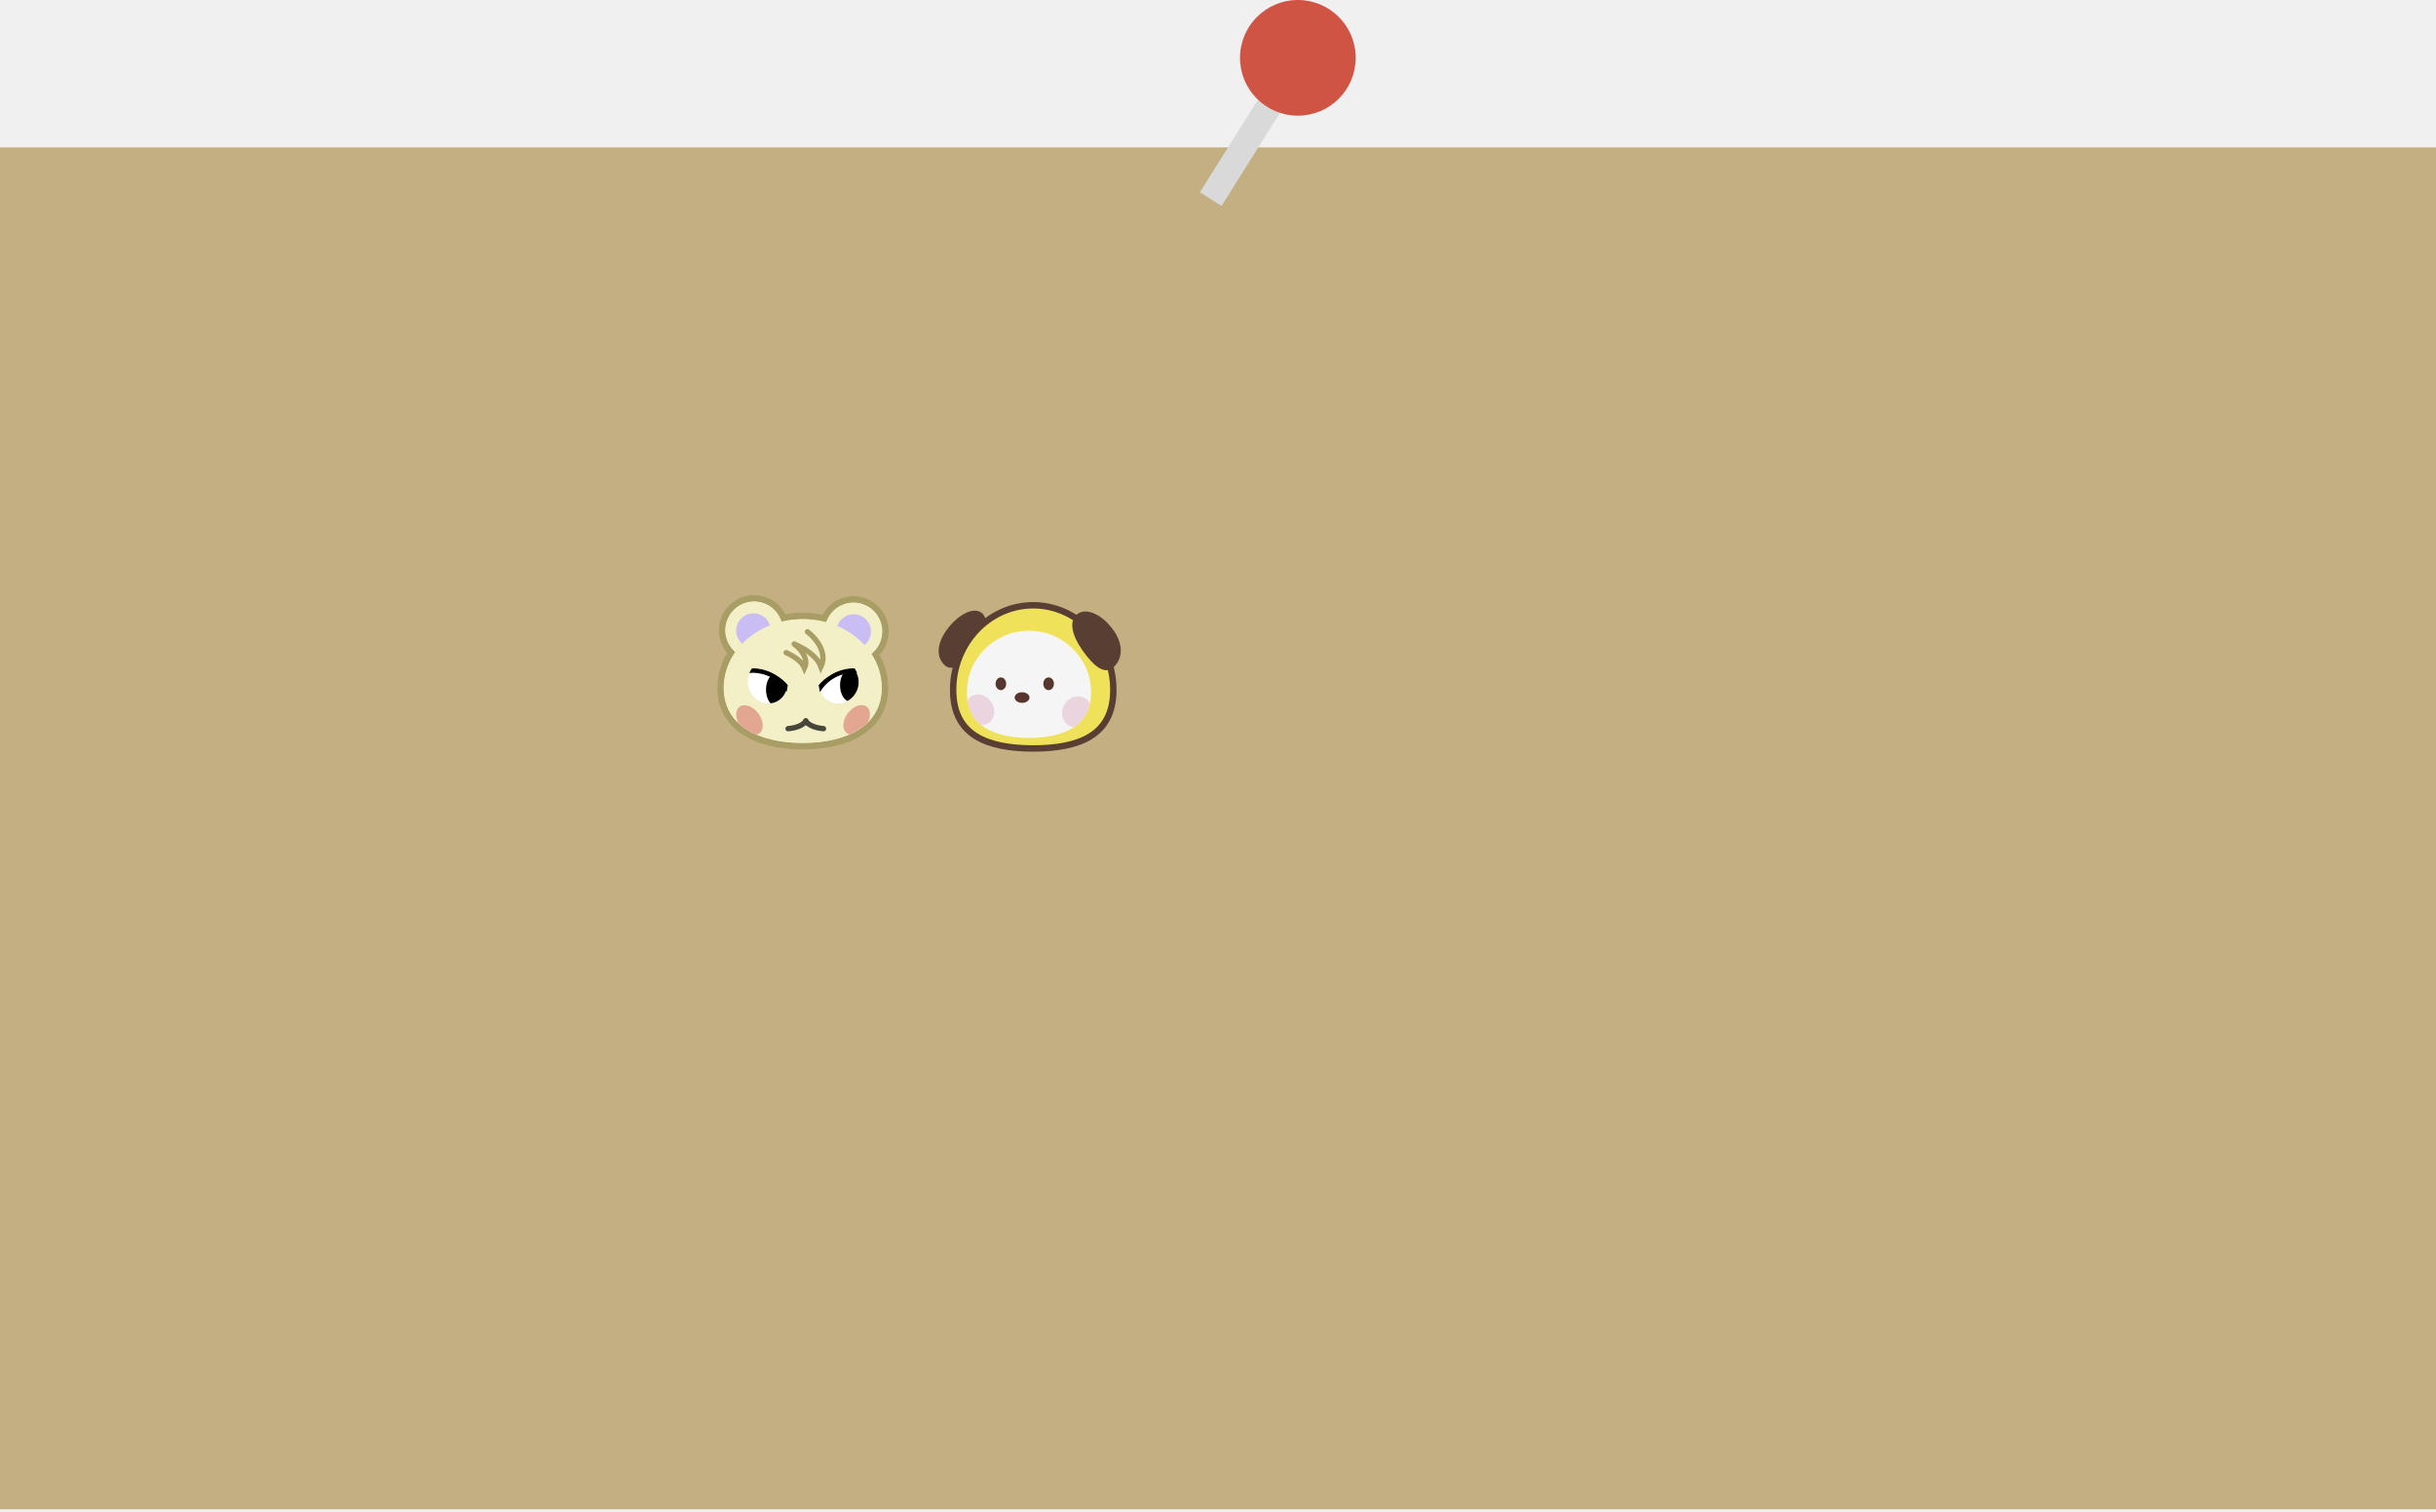
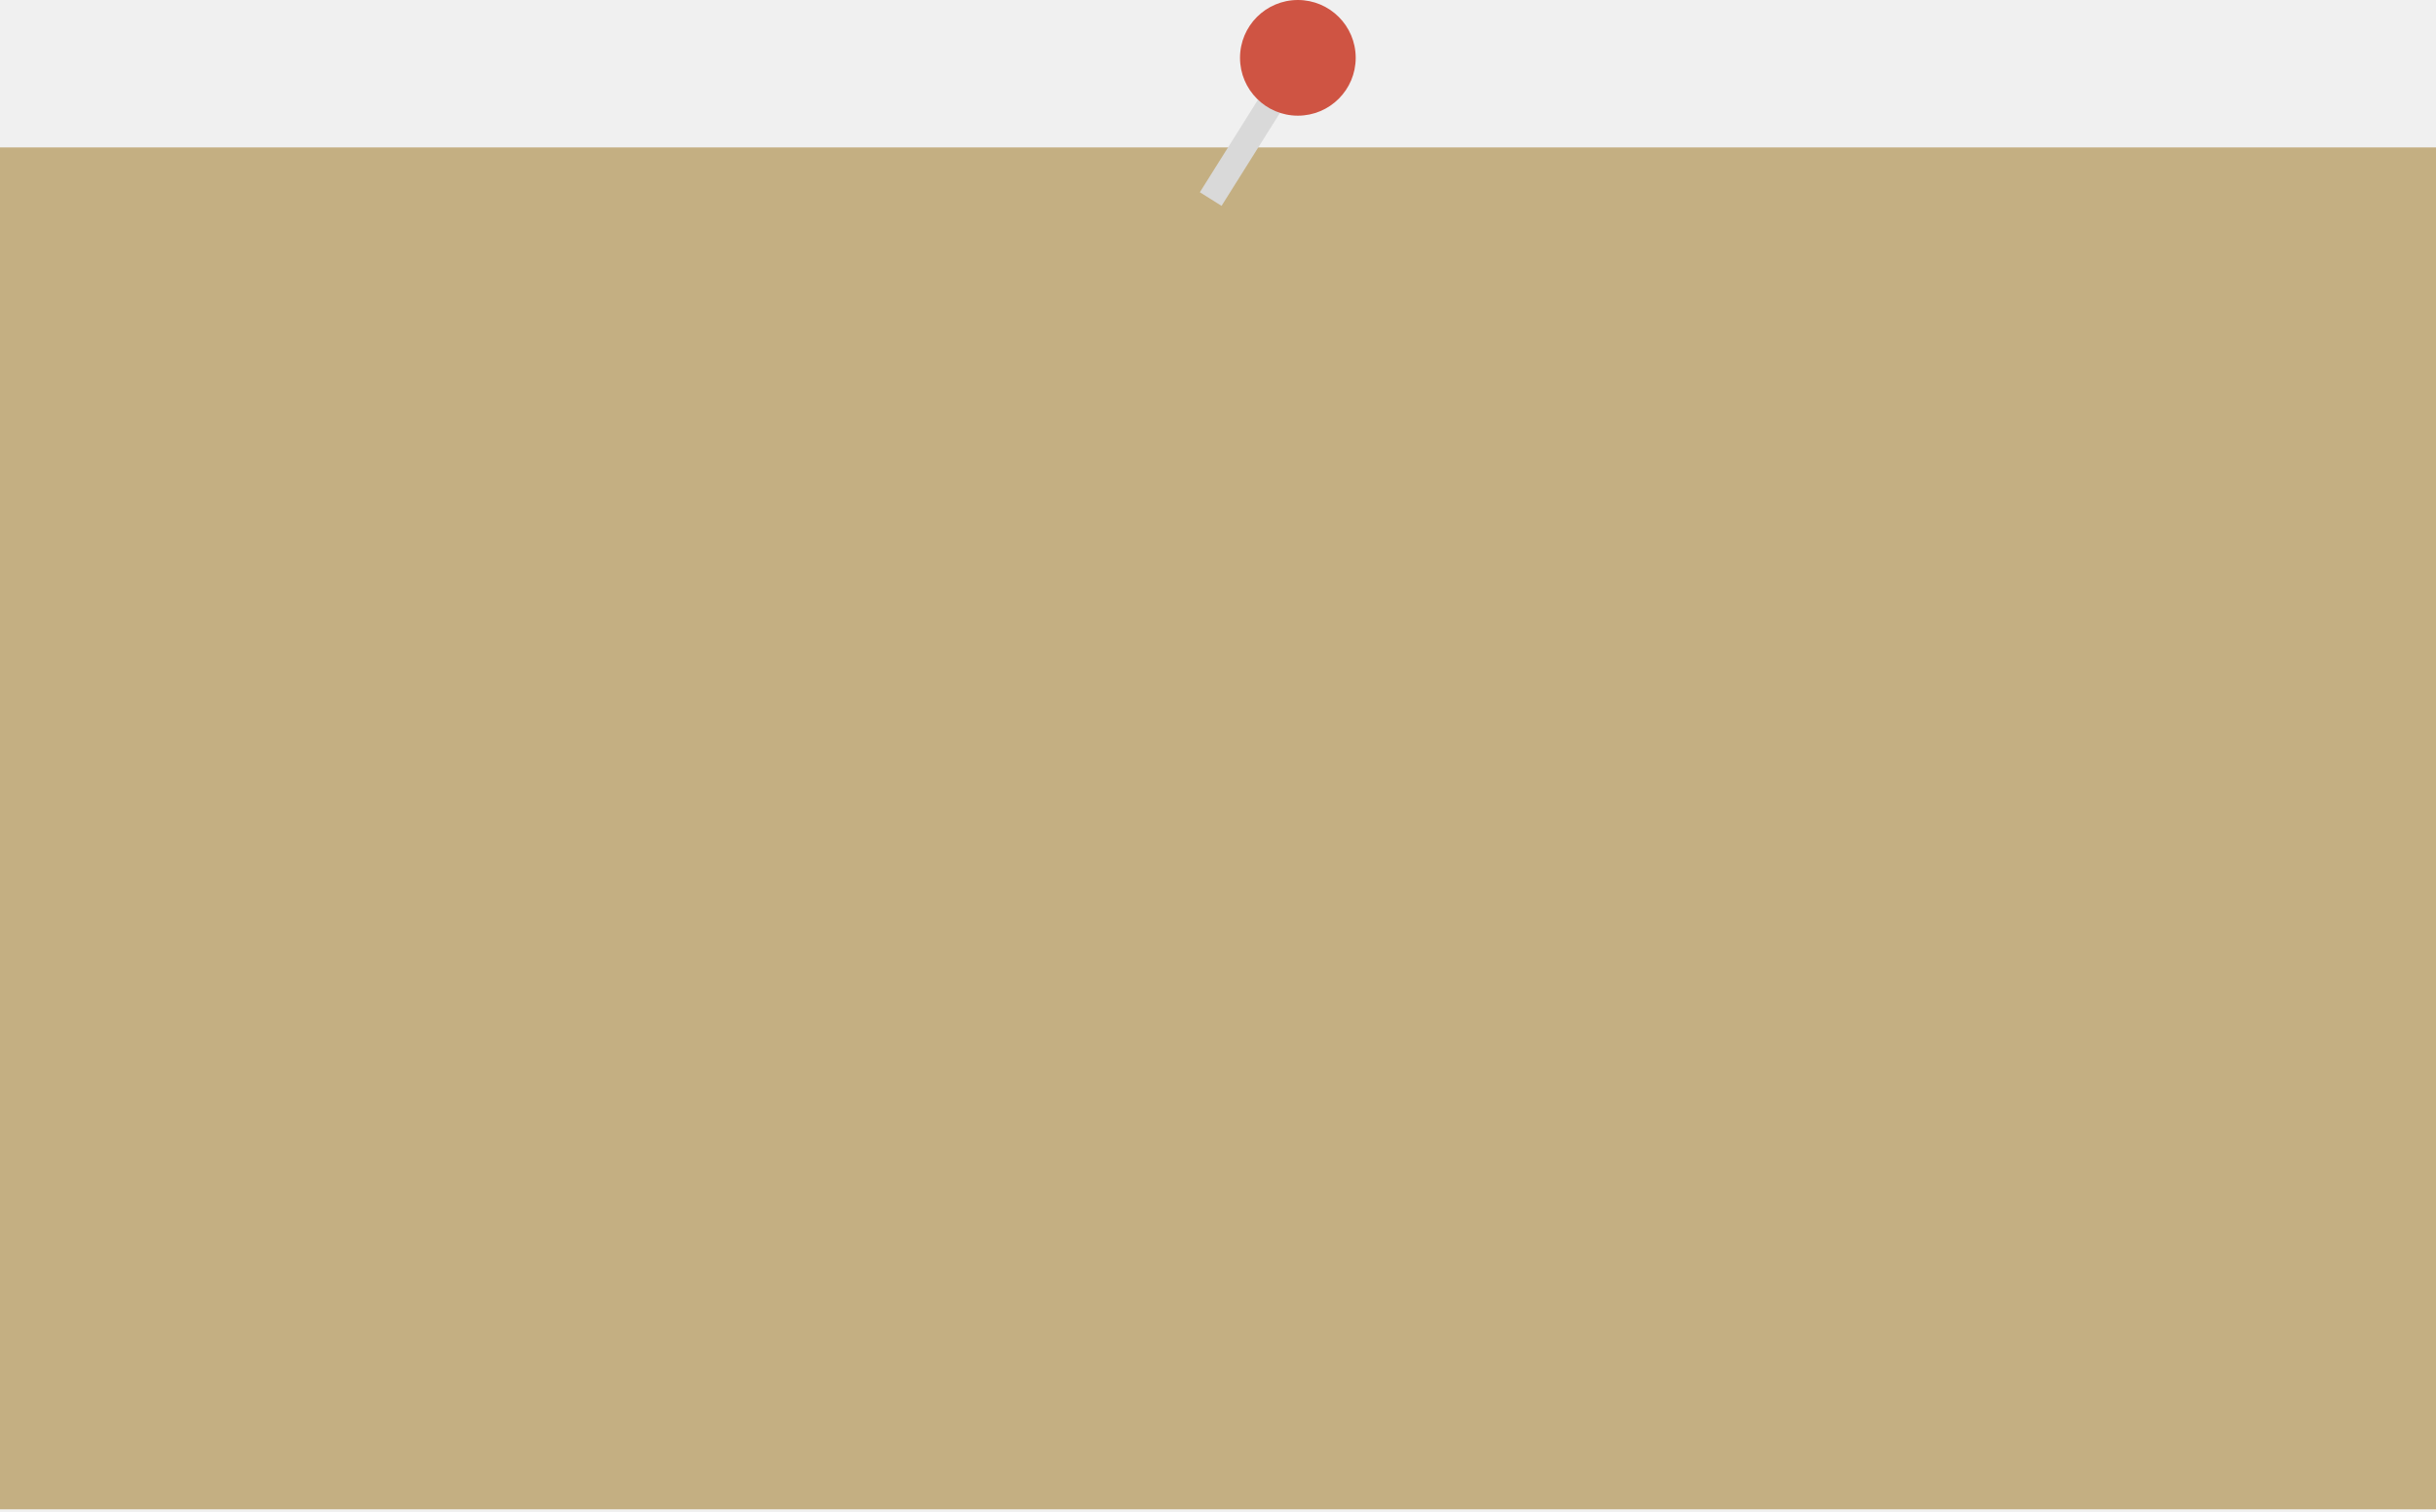
<svg xmlns="http://www.w3.org/2000/svg" width="1141" height="708" viewBox="0 0 1141 708" fill="none">
  <rect y="69.062" width="1141" height="638" fill="#C4AF82" />
-   <path d="M444.294 293.967C438.623 301.094 438.611 307.341 441.832 310.98C445.053 314.619 449.086 312.917 454.757 305.789C460.428 298.662 463.615 291.291 460.394 287.651C457.173 284.012 449.965 286.84 444.294 293.967Z" fill="#583E33" />
-   <path d="M521.471 323.205C521.471 334.11 517.323 340.83 510.752 344.916C504.052 349.083 494.641 350.63 483.958 350.63C473.275 350.63 463.865 349.083 457.164 344.916C450.593 340.83 446.446 334.11 446.446 323.205C446.446 301.231 463.315 283.556 483.958 283.556C504.602 283.556 521.471 301.231 521.471 323.205Z" fill="#F0E15A" stroke="#583E33" stroke-width="3" />
-   <path d="M511.044 324.315C511.044 340.244 498.027 345.669 481.97 345.669C465.914 345.669 452.897 340.244 452.897 324.315C452.897 308.387 465.914 295.474 481.97 295.474C498.027 295.474 511.044 308.387 511.044 324.315Z" fill="#F5F5F5" />
-   <ellipse cx="491.163" cy="320.324" rx="2.485" ry="2.982" fill="#56362D" />
-   <ellipse cx="478.739" cy="326.784" rx="2.485" ry="3.479" transform="rotate(-90 478.739 326.784)" fill="#56362D" />
-   <ellipse cx="468.799" cy="320.324" rx="2.485" ry="2.982" fill="#56362D" />
-   <path fill-rule="evenodd" clip-rule="evenodd" d="M459.381 339.488C456.181 336.828 453.993 333.202 453.213 328.407C453.514 327.499 454.104 326.717 455.048 326.137C458.088 324.269 462.3 325.598 464.455 329.106C466.611 332.614 465.894 336.972 462.854 338.84C461.658 339.574 460.49 339.754 459.381 339.488Z" fill="#EAD5DF" />
-   <path fill-rule="evenodd" clip-rule="evenodd" d="M502.868 340.744C502.139 340.655 501.387 340.386 500.617 339.913C497.353 337.907 496.454 333.437 498.609 329.929C500.764 326.422 505.158 325.204 508.423 327.21C509.481 327.86 510.14 328.723 510.475 329.711C509.36 334.632 506.66 338.227 502.868 340.744Z" fill="#EAD5DF" />
-   <path d="M520.58 293.967C526.252 301.095 525.956 307.688 522.356 311.756C518.756 315.824 514.557 314.309 508.886 307.181C503.215 300.054 500.194 292.495 503.794 288.427C507.394 284.36 514.909 286.84 520.58 293.967Z" fill="#583E33" />
-   <mask id="path-11-outside-1_36_2" maskUnits="userSpaceOnUse" x="336" y="277.801" width="81" height="74" fill="black">
-     <rect fill="white" x="336" y="277.801" width="81" height="74" />
-     <path fill-rule="evenodd" clip-rule="evenodd" d="M366.04 291.242C365.795 290.461 365.475 289.691 365.076 288.942C361.588 282.381 353.441 279.89 346.88 283.378C340.319 286.867 337.828 295.014 341.317 301.575C342.128 303.1 343.191 304.406 344.427 305.467C340.985 310.359 339 316.112 339 322.268C339 340.055 355.565 348.062 376 348.062C396.435 348.062 413 340.055 413 322.268C413 316.462 411.235 311.015 408.146 306.31C409.551 305.195 410.755 303.778 411.651 302.092C415.139 295.531 412.648 287.385 406.087 283.896C399.526 280.407 391.379 282.898 387.891 289.459C387.535 290.129 387.241 290.815 387.008 291.511C383.53 290.569 379.833 290.062 376 290.062C372.549 290.062 369.209 290.473 366.04 291.242Z" />
-   </mask>
-   <path fill-rule="evenodd" clip-rule="evenodd" d="M366.04 291.242C365.795 290.461 365.475 289.691 365.076 288.942C361.588 282.381 353.441 279.89 346.88 283.378C340.319 286.867 337.828 295.014 341.317 301.575C342.128 303.1 343.191 304.406 344.427 305.467C340.985 310.359 339 316.112 339 322.268C339 340.055 355.565 348.062 376 348.062C396.435 348.062 413 340.055 413 322.268C413 316.462 411.235 311.015 408.146 306.31C409.551 305.195 410.755 303.778 411.651 302.092C415.139 295.531 412.648 287.385 406.087 283.896C399.526 280.407 391.379 282.898 387.891 289.459C387.535 290.129 387.241 290.815 387.008 291.511C383.53 290.569 379.833 290.062 376 290.062C372.549 290.062 369.209 290.473 366.04 291.242Z" fill="#F3F0C7" />
-   <path d="M366.04 291.242L363.178 292.141L364.019 294.82L366.748 294.157L366.04 291.242ZM365.076 288.942L362.428 290.35L362.428 290.35L365.076 288.942ZM346.88 283.378L345.471 280.73L345.471 280.73L346.88 283.378ZM341.317 301.575L338.668 302.983L338.668 302.983L341.317 301.575ZM344.427 305.467L346.88 307.194L348.449 304.966L346.381 303.191L344.427 305.467ZM408.146 306.31L406.28 303.961L404.134 305.666L405.638 307.957L408.146 306.31ZM411.651 302.092L409.002 300.684L409.002 300.684L411.651 302.092ZM406.087 283.896L407.496 281.247L407.496 281.247L406.087 283.896ZM387.891 289.459L385.242 288.051L385.242 288.051L387.891 289.459ZM387.008 291.511L386.223 294.407L388.952 295.146L389.852 292.465L387.008 291.511ZM368.903 290.343C368.602 289.387 368.211 288.446 367.725 287.533L362.428 290.35C362.739 290.935 362.988 291.535 363.178 292.141L368.903 290.343ZM367.725 287.533C363.459 279.509 353.495 276.463 345.471 280.73L348.288 286.027C353.386 283.316 359.717 285.252 362.428 290.35L367.725 287.533ZM345.471 280.73C337.447 284.996 334.401 294.959 338.668 302.983L343.965 300.166C341.255 295.068 343.19 288.738 348.288 286.027L345.471 280.73ZM338.668 302.983C339.657 304.844 340.958 306.443 342.473 307.744L346.381 303.191C345.424 302.369 344.598 301.357 343.965 300.166L338.668 302.983ZM342 322.268C342 316.775 343.767 311.618 346.88 307.194L341.974 303.741C338.202 309.1 336 315.449 336 322.268H342ZM376 345.062C366.108 345.062 357.485 343.113 351.438 339.298C345.541 335.577 342 330.049 342 322.268H336C336 332.274 340.742 339.644 348.236 344.372C355.581 349.007 365.458 351.062 376 351.062V345.062ZM410 322.268C410 330.049 406.459 335.577 400.562 339.298C394.515 343.113 385.892 345.062 376 345.062V351.062C386.542 351.062 396.419 349.007 403.764 344.372C411.258 339.644 416 332.274 416 322.268H410ZM405.638 307.957C408.428 312.205 410 317.086 410 322.268H416C416 315.838 414.042 309.824 410.654 304.664L405.638 307.957ZM409.002 300.684C408.303 301.998 407.368 303.097 406.28 303.961L410.012 308.66C411.734 307.292 413.206 305.557 414.299 303.501L409.002 300.684ZM404.679 286.545C409.777 289.256 411.713 295.586 409.002 300.684L414.299 303.501C418.566 295.477 415.52 285.514 407.496 281.247L404.679 286.545ZM390.54 290.868C393.25 285.769 399.581 283.834 404.679 286.545L407.496 281.247C399.472 276.981 389.508 280.027 385.242 288.051L390.54 290.868ZM389.852 292.465C390.033 291.925 390.261 291.391 390.54 290.868L385.242 288.051C384.808 288.867 384.449 289.705 384.163 290.557L389.852 292.465ZM376 293.062C379.568 293.062 383.002 293.534 386.223 294.407L387.792 288.615C384.059 287.604 380.098 287.062 376 287.062V293.062ZM366.748 294.157C369.685 293.444 372.788 293.062 376 293.062V287.062C372.311 287.062 368.733 287.501 365.333 288.327L366.748 294.157Z" fill="#A89D64" mask="url(#path-11-outside-1_36_2)" />
-   <circle cx="353.197" cy="295.258" r="13.455" transform="rotate(-28 353.197 295.258)" fill="#F3F0C7" />
-   <ellipse cx="352.929" cy="295.443" rx="8.105" ry="8.105" transform="rotate(-28 352.929 295.443)" fill="#CABDF4" />
-   <ellipse cx="399.771" cy="295.776" rx="13.455" ry="13.455" transform="rotate(28 399.771 295.776)" fill="#F3F0C7" />
-   <ellipse cx="399.852" cy="295.861" rx="8.105" ry="8.105" transform="rotate(28 399.852 295.861)" fill="#CABDF4" />
-   <path d="M413 322.268C413 340.055 396.435 348.062 376 348.062C355.565 348.062 339 340.055 339 322.268C339 304.481 355.565 290.062 376 290.062C396.435 290.062 413 304.481 413 322.268Z" fill="#F3F0C7" />
-   <path fill-rule="evenodd" clip-rule="evenodd" d="M354.295 344.169C351.053 342.769 348.208 340.982 345.878 338.79C344.323 335.771 344.452 332.576 346.378 331.125C348.66 329.405 352.602 330.787 355.182 334.21C357.762 337.634 358.003 341.804 355.721 343.524C355.296 343.844 354.815 344.057 354.295 344.169Z" fill="#E3A691" />
-   <path fill-rule="evenodd" clip-rule="evenodd" d="M397.965 344.055C397.459 343.941 396.989 343.731 396.574 343.419C394.292 341.699 394.533 337.529 397.113 334.105C399.693 330.681 403.635 329.3 405.917 331.02C407.77 332.416 407.96 335.425 406.587 338.34C404.235 340.678 401.317 342.577 397.965 344.055Z" fill="#E3A691" />
-   <path fill-rule="evenodd" clip-rule="evenodd" d="M384.273 323.487C385.814 320.652 388.891 317.977 392.898 316.332C395.664 315.198 398.458 314.724 400.939 314.846C402.578 317.658 402.664 321.364 400.854 324.534C398.22 329.148 392.569 330.881 388.233 328.406C386.284 327.293 384.932 325.521 384.273 323.487Z" fill="white" />
-   <path d="M383.725 321.061L384.175 323.544C389.219 315.778 397.535 314.589 401.063 314.966L400.162 313.385C392.056 313.205 385.826 318.427 383.725 321.061Z" fill="black" stroke="black" stroke-width="0.5" />
-   <path fill-rule="evenodd" clip-rule="evenodd" d="M400.989 314.932C402.579 317.733 402.645 321.396 400.854 324.534C399.891 326.22 398.526 327.521 396.97 328.373C394.959 327.512 393.477 324.547 393.477 321.02C393.477 318.918 394.003 317.016 394.855 315.639C396.955 315.01 399.025 314.755 400.915 314.845C400.94 314.874 400.964 314.903 400.989 314.932Z" fill="black" />
-   <path fill-rule="evenodd" clip-rule="evenodd" d="M368.192 323.487C366.651 320.652 363.575 317.977 359.567 316.332C356.802 315.198 354.008 314.724 351.527 314.846C349.888 317.658 349.802 321.364 351.612 324.534C354.246 329.148 359.896 330.881 364.233 328.406C366.182 327.293 367.533 325.521 368.192 323.487Z" fill="white" />
-   <path d="M368.741 321.061L368.291 323.544C363.247 315.778 354.931 314.589 351.403 314.966L352.304 313.385C360.41 313.205 366.64 318.427 368.741 321.061Z" fill="black" stroke="black" stroke-width="0.5" />
-   <path fill-rule="evenodd" clip-rule="evenodd" d="M360.952 329.478C362.082 329.35 363.195 328.998 364.233 328.406C366.182 327.294 367.533 325.521 368.192 323.488C368.192 323.488 368.192 323.487 368.192 323.487C366.812 320.947 364.2 318.537 360.791 316.88C359.589 318.257 358.805 320.526 358.805 323.09C358.805 325.769 359.66 328.123 360.952 329.478Z" fill="black" />
-   <path d="M377.434 337.738C377.907 338.752 380.226 340.897 385.714 341.36" stroke="#47463B" stroke-width="2.5" stroke-linecap="round" />
-   <path d="M377.434 337.738C376.961 338.752 374.643 340.897 369.154 341.36" stroke="#47463B" stroke-width="2.5" stroke-linecap="round" />
-   <path d="M378.209 295.971C381.688 298.552 387.82 305.444 384.524 312.361C381.866 304.954 370.462 301.308 373.169 302.226" stroke="#A89D64" stroke-width="2.5" stroke-linecap="round" />
-   <path d="M372.001 301.706C374.533 303.527 379.042 308.332 376.817 312.978C374.78 307.887 366.566 305.194 368.516 305.869" stroke="#A89D64" stroke-width="2.5" stroke-linecap="round" />
  <line x1="603.957" y1="34.553" x2="567.081" y2="93.254" stroke="#D9D9D9" stroke-width="12" />
  <circle cx="607.907" cy="27.093" r="27.093" fill="#CF5443" />
</svg>
